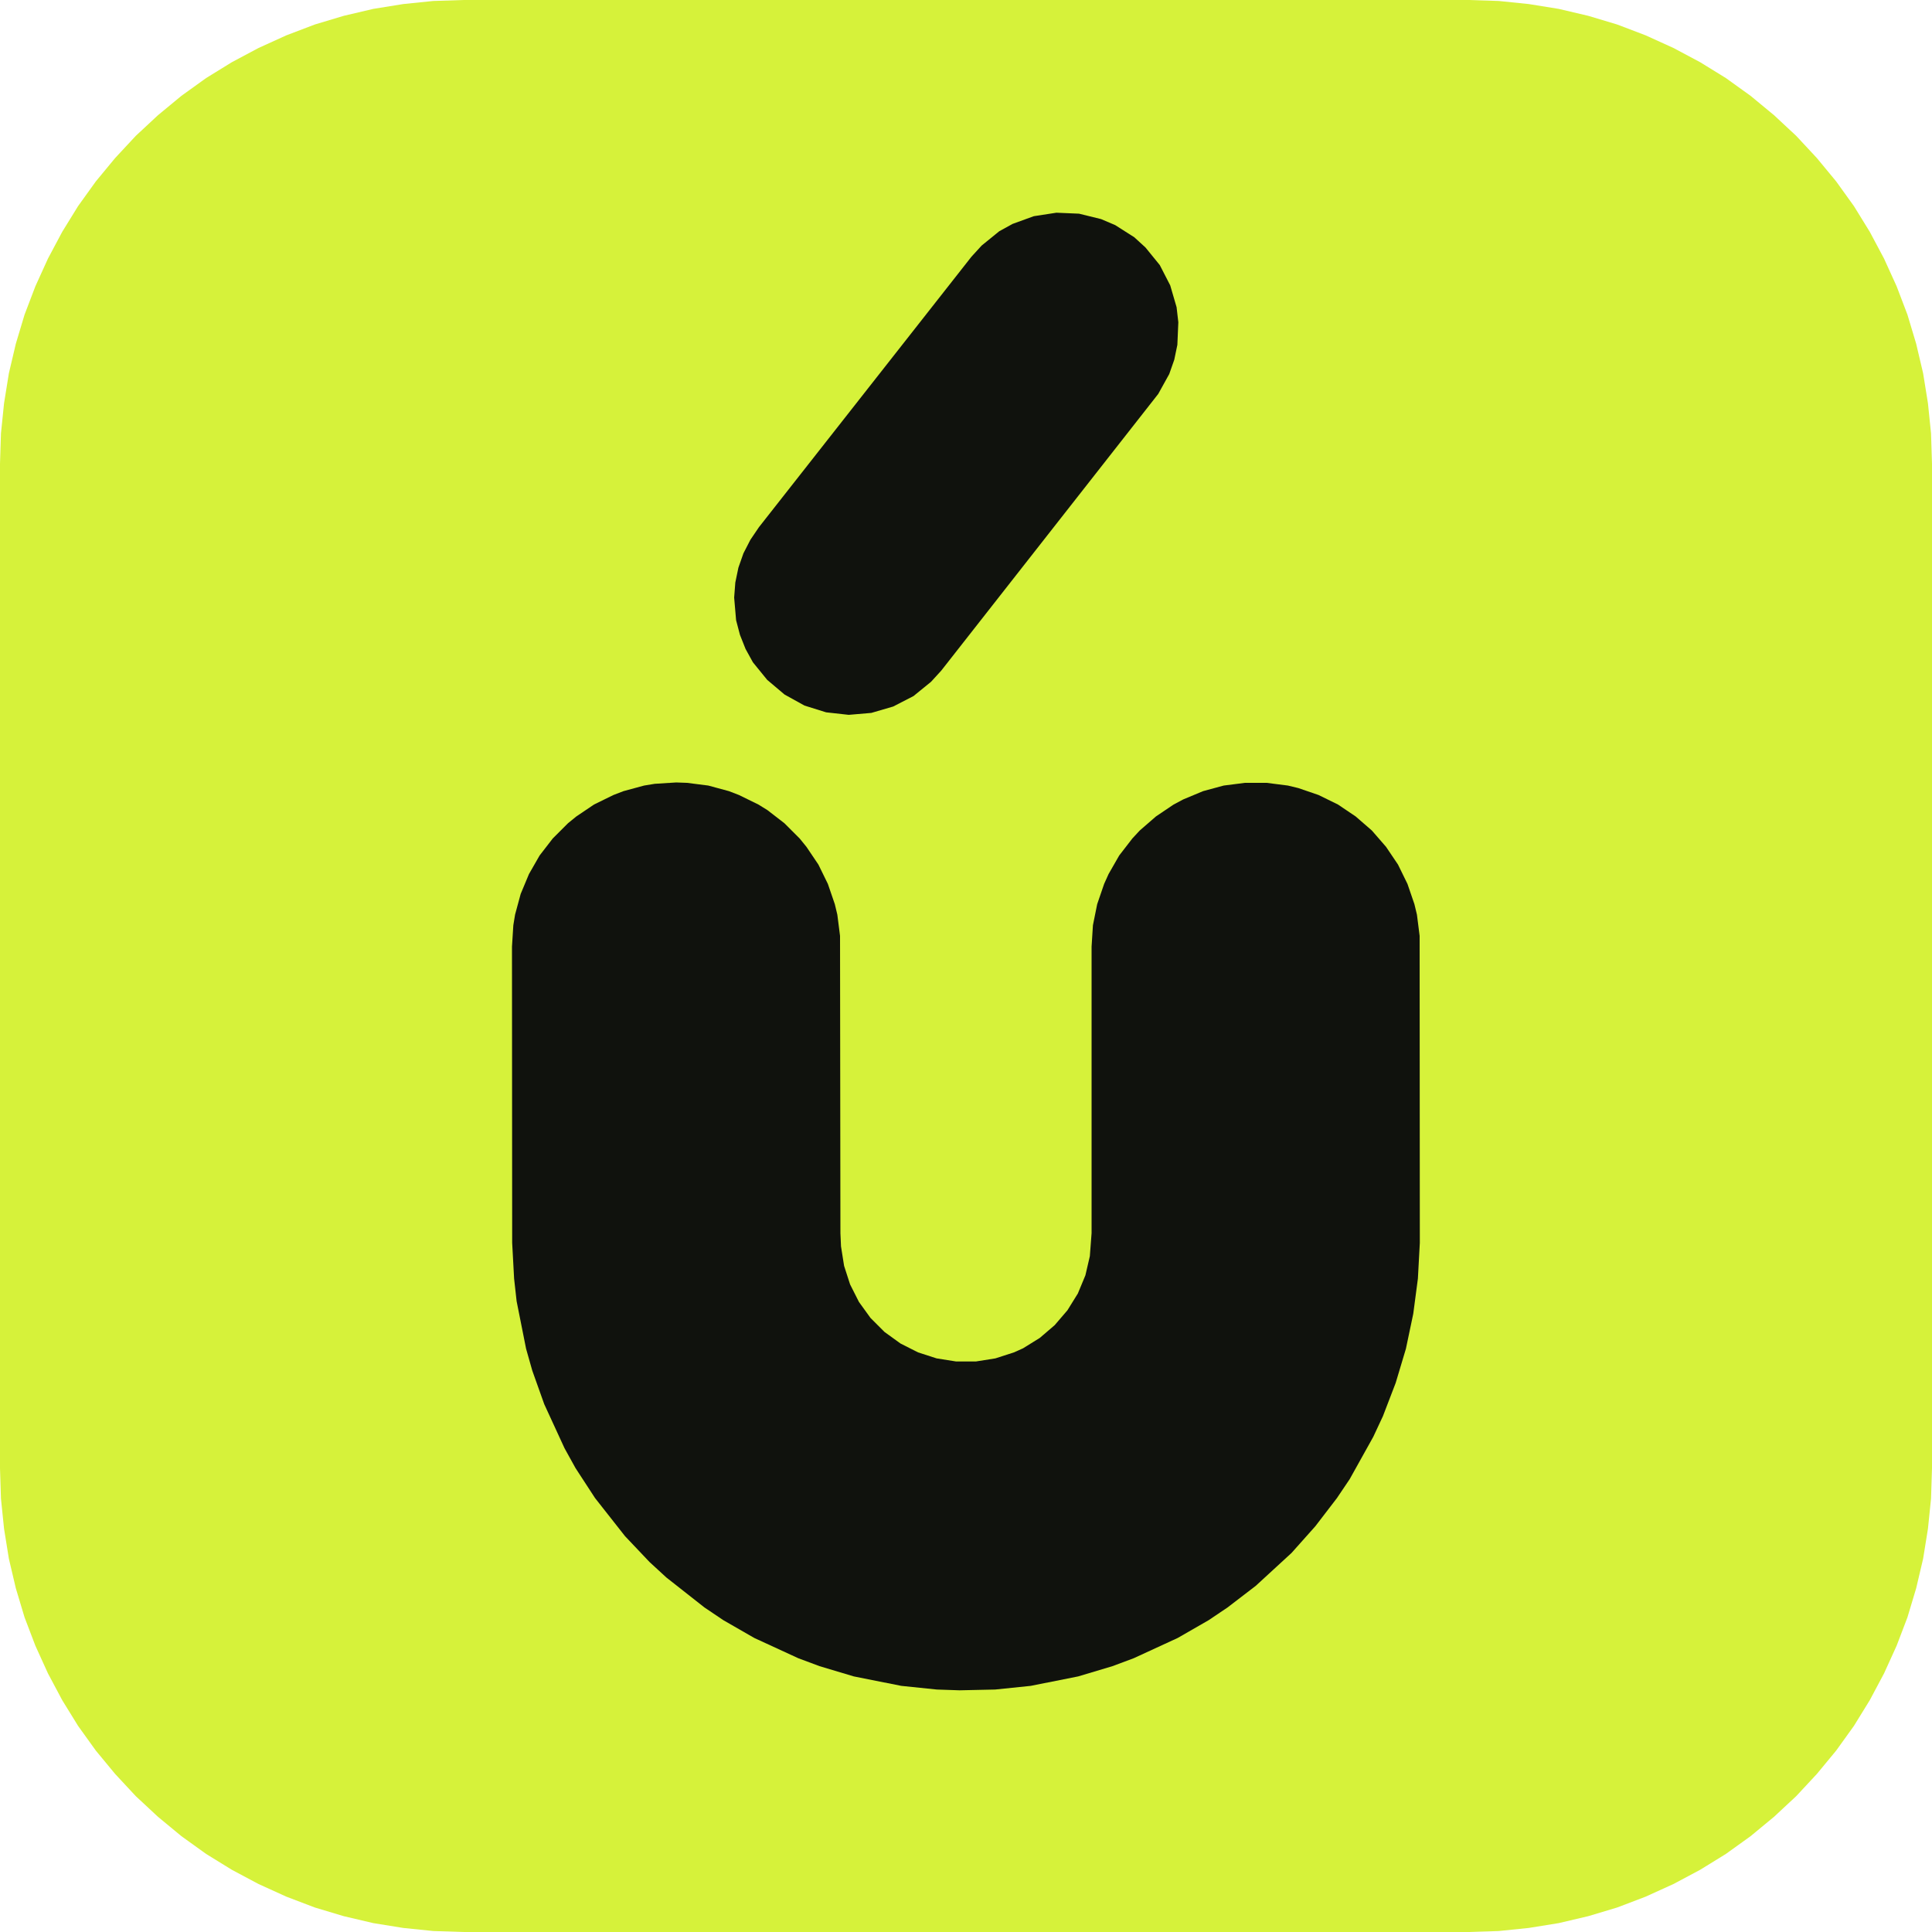
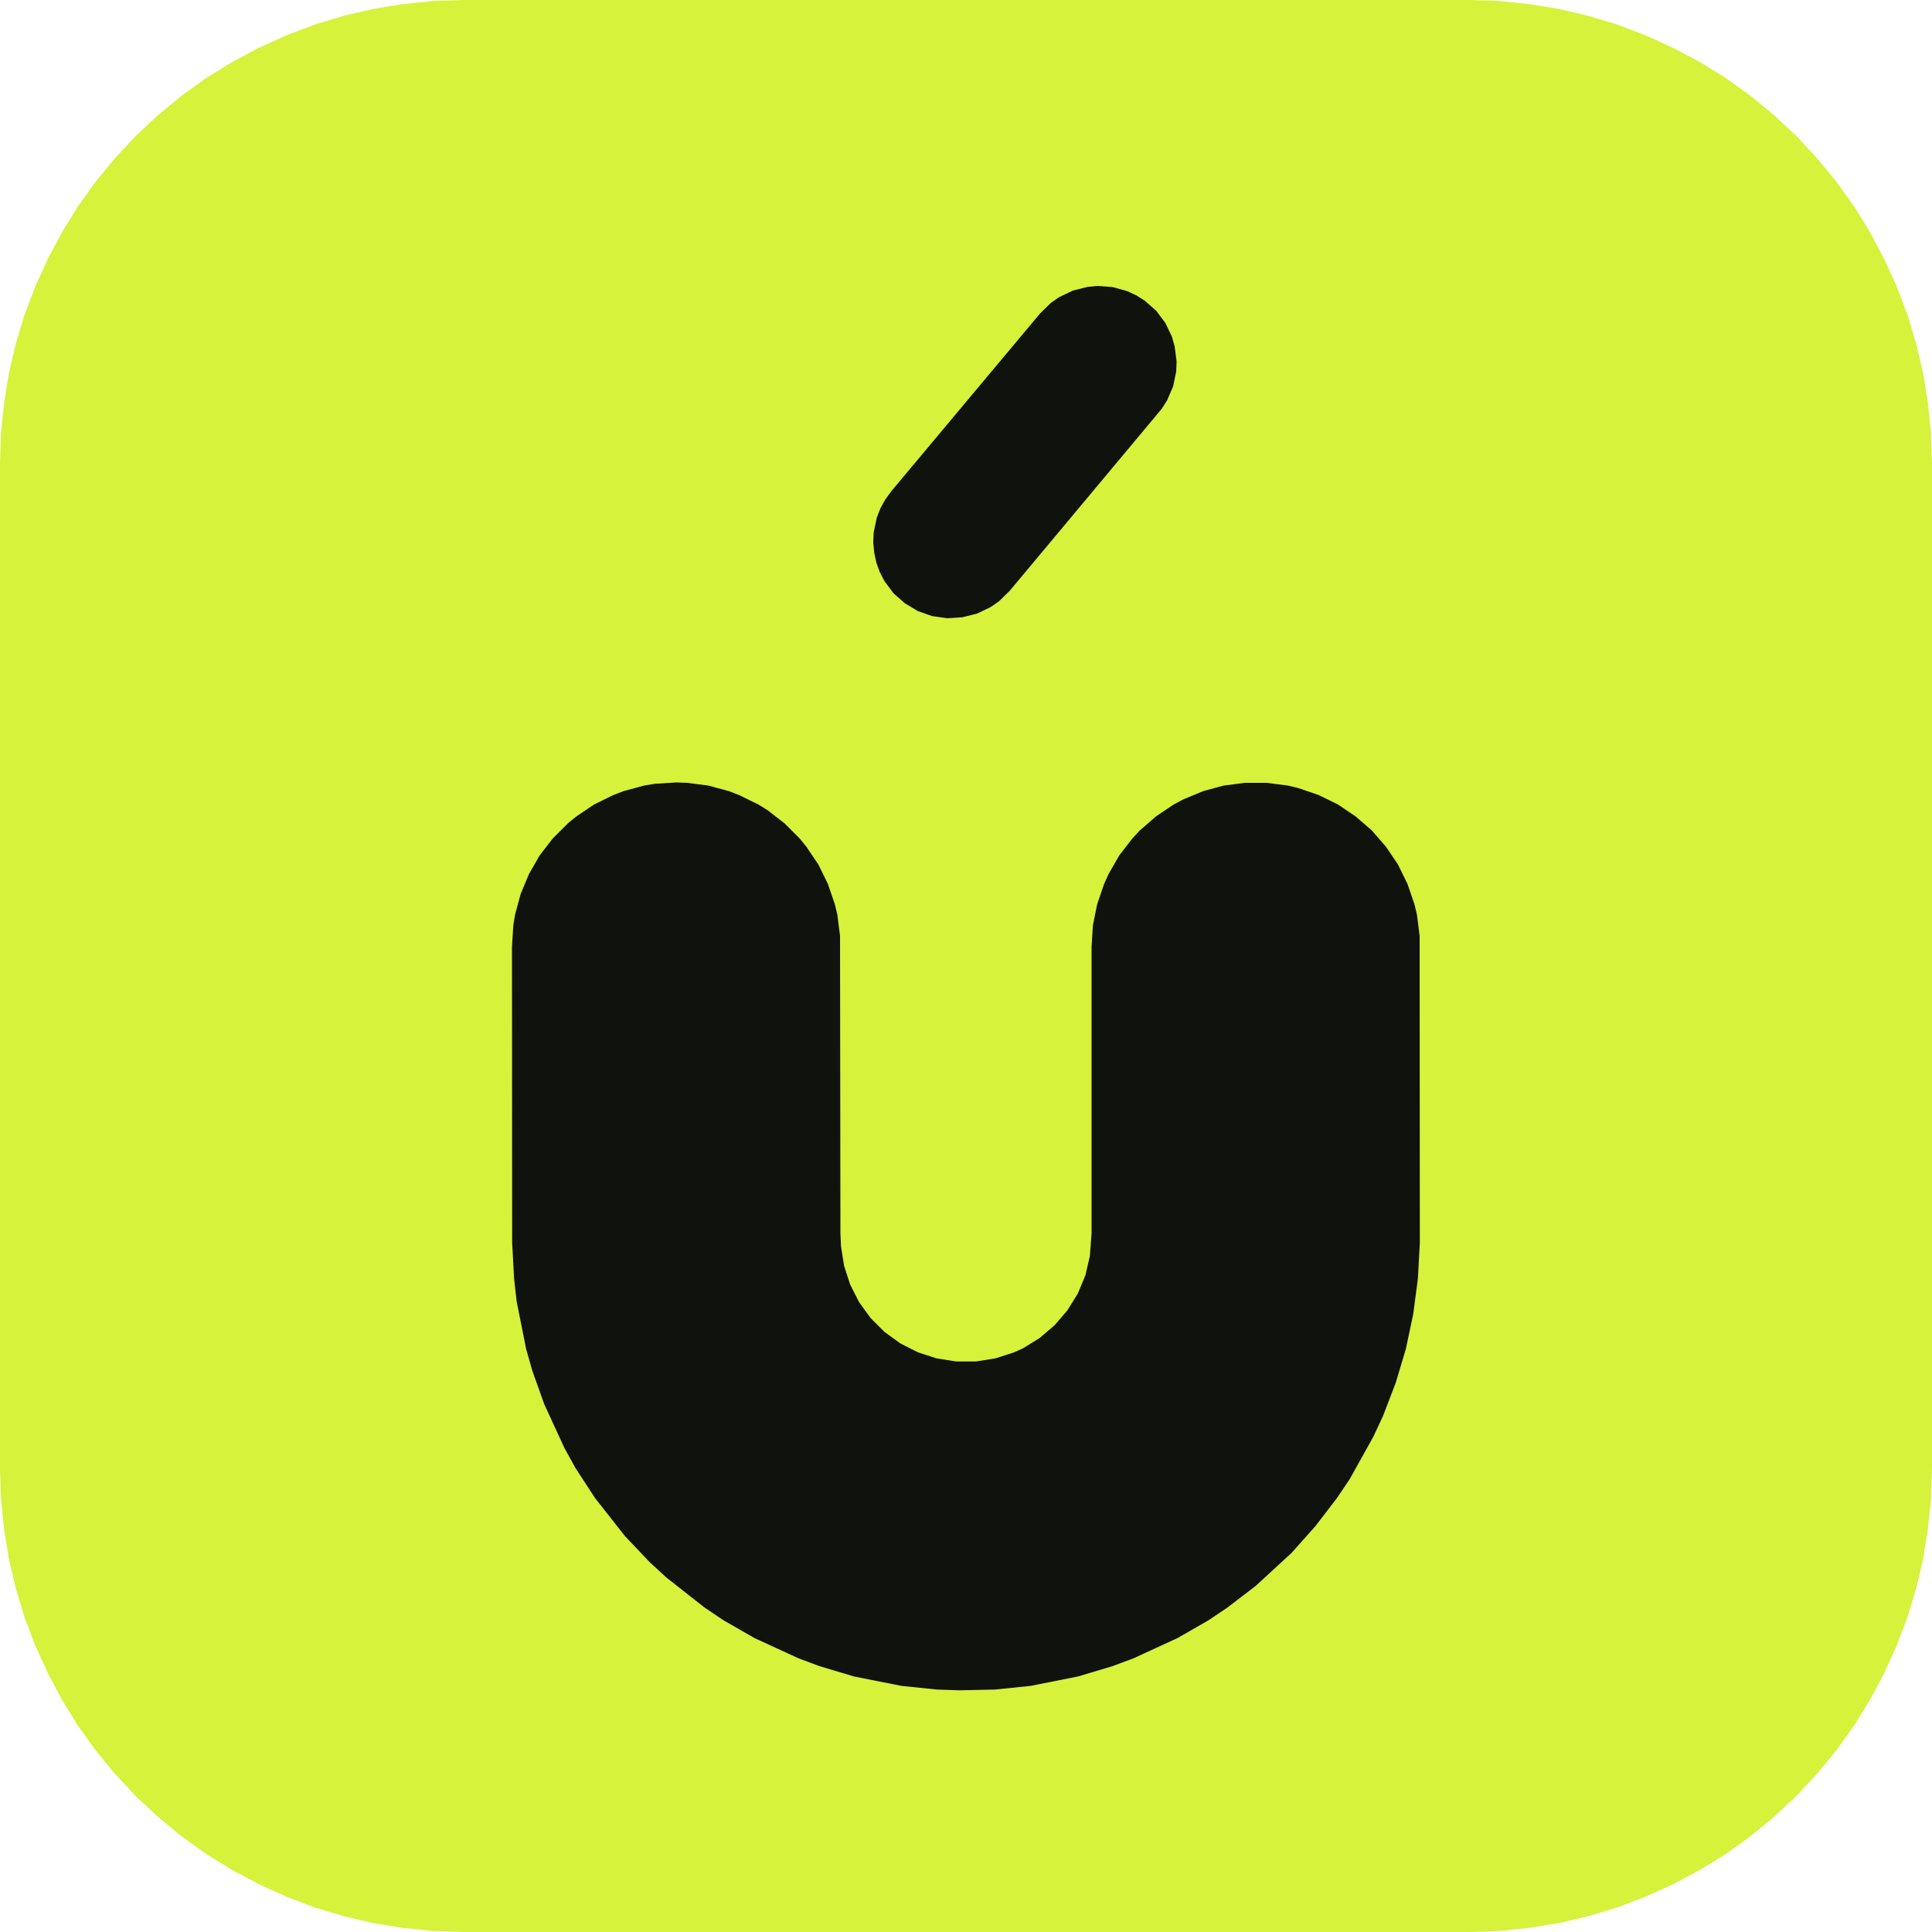
<svg xmlns="http://www.w3.org/2000/svg" viewBox="0 0 100 100" width="512" height="512" role="img" aria-label="túbio">
  <path fill="#d6f23a" fill-rule="evenodd" d="M76.00 0.00 L24.00 0.00 L22.43 0.05 L20.87 0.21 L19.32 0.46 L17.79 0.82 L16.29 1.27 L14.82 1.83 L13.39 2.48 L12.00 3.22 L10.67 4.04 L9.39 4.96 L8.18 5.96 L7.03 7.03 L5.96 8.18 L4.96 9.39 L4.04 10.67 L3.22 12.00 L2.48 13.39 L1.83 14.82 L1.27 16.29 L0.82 17.79 L0.46 19.32 L0.21 20.87 L0.05 22.43 L0.00 24.00 L0.00 76.00 L0.05 77.57 L0.21 79.13 L0.46 80.68 L0.82 82.21 L1.27 83.71 L1.83 85.18 L2.48 86.61 L3.22 88.00 L4.04 89.33 L4.96 90.61 L5.96 91.82 L7.03 92.97 L8.18 94.04 L9.39 95.04 L10.67 95.96 L12.00 96.78 L13.39 97.52 L14.82 98.17 L16.29 98.73 L17.79 99.18 L19.32 99.54 L20.87 99.79 L22.43 99.95 L24.00 100.00 L76.00 100.00 L77.57 99.95 L79.13 99.79 L80.68 99.54 L82.21 99.18 L83.71 98.73 L85.18 98.17 L86.61 97.52 L88.00 96.78 L89.33 95.96 L90.61 95.04 L91.82 94.04 L92.97 92.97 L94.04 91.82 L95.04 90.61 L95.96 89.33 L96.78 88.00 L97.52 86.61 L98.17 85.18 L98.73 83.71 L99.18 82.21 L99.54 80.68 L99.79 79.13 L99.95 77.57 L100.00 76.00 L100.00 24.00 L99.95 22.43 L99.79 20.87 L99.54 19.32 L99.18 17.79 L98.73 16.29 L98.17 14.82 L97.52 13.39 L96.78 12.00 L95.96 10.67 L95.04 9.39 L94.04 8.18 L92.97 7.03 L91.82 5.96 L90.61 4.96 L89.33 4.04 L88.00 3.22 L86.61 2.48 L85.18 1.83 L83.71 1.27 L82.21 0.82 L80.68 0.46 L79.13 0.21 L77.57 0.05Z" />
-   <path fill="#10120d" fill-rule="evenodd" d="M59.95 20.39 L60.52 19.36 L60.78 18.62 L60.94 17.85 L60.99 16.68 L60.90 15.90 L60.57 14.77 L60.03 13.72 L59.29 12.81 L58.71 12.28 L57.72 11.65 L56.99 11.34 L55.85 11.06 L54.68 11.01 L53.51 11.19 L52.41 11.59 L51.72 11.97 L50.81 12.71 L50.28 13.29 L39.28 27.29 L38.84 27.94 L38.48 28.64 L38.22 29.38 L38.06 30.15 L38.00 30.93 L38.10 32.10 L38.30 32.86 L38.59 33.59 L38.97 34.28 L39.71 35.19 L40.61 35.95 L41.64 36.52 L42.76 36.87 L43.93 37.00 L45.10 36.90 L46.23 36.57 L47.28 36.03 L48.19 35.29 L48.72 34.71ZM26.51 64.33 L26.61 66.18 L26.74 67.35 L27.23 69.81 L27.55 70.94 L28.17 72.68 L29.22 74.96 L29.79 75.99 L30.80 77.54 L32.35 79.51 L33.62 80.85 L34.49 81.65 L36.46 83.20 L37.44 83.86 L39.04 84.78 L41.32 85.83 L42.42 86.24 L44.19 86.77 L46.65 87.26 L48.49 87.45 L49.67 87.49 L51.51 87.45 L53.35 87.26 L55.81 86.77 L57.58 86.24 L58.68 85.83 L60.96 84.78 L62.56 83.86 L63.54 83.20 L65.00 82.08 L66.85 80.38 L68.08 79.00 L69.20 77.54 L69.86 76.56 L71.08 74.37 L71.58 73.30 L72.24 71.58 L72.77 69.81 L73.15 68.00 L73.39 66.18 L73.49 64.33 L73.48 48.44 L73.34 47.34 L73.21 46.80 L72.85 45.75 L72.36 44.75 L71.74 43.83 L71.01 42.99 L70.17 42.26 L69.25 41.64 L68.25 41.15 L67.20 40.79 L66.66 40.66 L65.56 40.52 L64.44 40.52 L63.34 40.66 L62.27 40.95 L61.24 41.38 L60.75 41.64 L59.83 42.26 L58.99 42.99 L58.61 43.40 L57.93 44.28 L57.38 45.24 L57.15 45.75 L56.79 46.80 L56.57 47.89 L56.50 49.00 L56.50 63.83 L56.41 65.02 L56.18 66.01 L55.79 66.95 L55.25 67.82 L54.59 68.59 L53.82 69.25 L52.95 69.79 L52.48 70.00 L51.52 70.31 L50.51 70.47 L49.49 70.47 L48.48 70.31 L47.52 70.00 L46.61 69.54 L45.78 68.94 L45.06 68.22 L44.46 67.39 L44.00 66.48 L43.69 65.52 L43.53 64.51 L43.50 63.83 L43.48 48.44 L43.34 47.34 L43.21 46.80 L42.85 45.75 L42.36 44.75 L41.74 43.83 L41.39 43.40 L40.60 42.61 L39.72 41.93 L39.25 41.64 L38.25 41.15 L37.73 40.95 L36.66 40.66 L35.56 40.52 L35.00 40.50 L33.89 40.57 L33.34 40.66 L32.27 40.95 L31.75 41.15 L30.75 41.64 L29.83 42.26 L29.40 42.61 L28.61 43.40 L27.93 44.28 L27.38 45.24 L26.95 46.27 L26.66 47.34 L26.57 47.89 L26.50 49.00Z" />
+   <path fill="#10120d" fill-rule="evenodd" d="M60.13 21.16 L60.41 20.72 L60.72 20.00 L60.88 19.23 L60.90 18.71 L60.80 17.93 L60.66 17.43 L60.32 16.72 L59.85 16.09 L59.26 15.57 L58.82 15.29 L58.35 15.07 L57.59 14.86 L56.81 14.80 L56.29 14.85 L55.53 15.04 L54.82 15.38 L54.39 15.68 L53.83 16.23 L46.13 25.43 L45.82 25.86 L45.57 26.31 L45.38 26.80 L45.22 27.57 L45.20 28.09 L45.25 28.61 L45.36 29.12 L45.54 29.62 L45.78 30.08 L46.25 30.71 L46.84 31.23 L47.51 31.63 L48.25 31.89 L49.03 32.00 L49.81 31.95 L50.57 31.76 L51.28 31.42 L51.71 31.12 L52.27 30.57ZM26.51 64.33 L26.61 66.18 L26.74 67.35 L27.23 69.81 L27.55 70.94 L28.17 72.68 L29.22 74.96 L29.79 75.99 L30.80 77.54 L32.35 79.51 L33.62 80.85 L34.49 81.65 L36.46 83.20 L37.44 83.86 L39.04 84.78 L41.32 85.83 L42.42 86.24 L44.19 86.77 L46.65 87.26 L48.49 87.45 L49.67 87.49 L51.51 87.45 L53.35 87.26 L55.81 86.77 L57.58 86.24 L58.68 85.83 L60.96 84.78 L62.56 83.86 L63.54 83.20 L65.00 82.08 L66.85 80.38 L68.08 79.00 L69.20 77.54 L69.86 76.56 L71.08 74.37 L71.58 73.30 L72.24 71.58 L72.77 69.81 L73.15 68.00 L73.39 66.18 L73.49 64.33 L73.48 48.44 L73.34 47.34 L73.21 46.80 L72.85 45.75 L72.36 44.75 L71.74 43.83 L71.01 42.99 L70.17 42.26 L69.25 41.64 L68.25 41.15 L67.20 40.79 L66.66 40.66 L65.56 40.52 L64.44 40.52 L63.34 40.66 L62.27 40.95 L61.24 41.38 L60.75 41.64 L59.83 42.26 L58.99 42.99 L58.61 43.40 L57.93 44.28 L57.38 45.24 L57.15 45.75 L56.79 46.80 L56.57 47.89 L56.50 49.00 L56.50 63.83 L56.41 65.02 L56.18 66.01 L55.79 66.95 L55.25 67.82 L54.59 68.59 L53.82 69.25 L52.95 69.79 L52.48 70.00 L51.52 70.31 L50.51 70.47 L49.49 70.47 L48.48 70.31 L47.52 70.00 L46.61 69.54 L45.78 68.94 L45.06 68.22 L44.46 67.39 L44.00 66.48 L43.69 65.52 L43.53 64.51 L43.50 63.83 L43.48 48.44 L43.34 47.34 L43.21 46.80 L42.85 45.75 L42.36 44.75 L41.74 43.83 L41.39 43.40 L40.60 42.61 L39.72 41.93 L39.25 41.64 L38.25 41.15 L37.73 40.95 L36.66 40.66 L35.56 40.52 L35.00 40.50 L33.89 40.57 L33.34 40.66 L32.27 40.95 L31.75 41.15 L30.75 41.64 L29.83 42.26 L29.40 42.61 L28.61 43.40 L27.93 44.28 L27.38 45.24 L26.95 46.27 L26.66 47.34 L26.57 47.89 L26.50 49.00Z" />
</svg>
